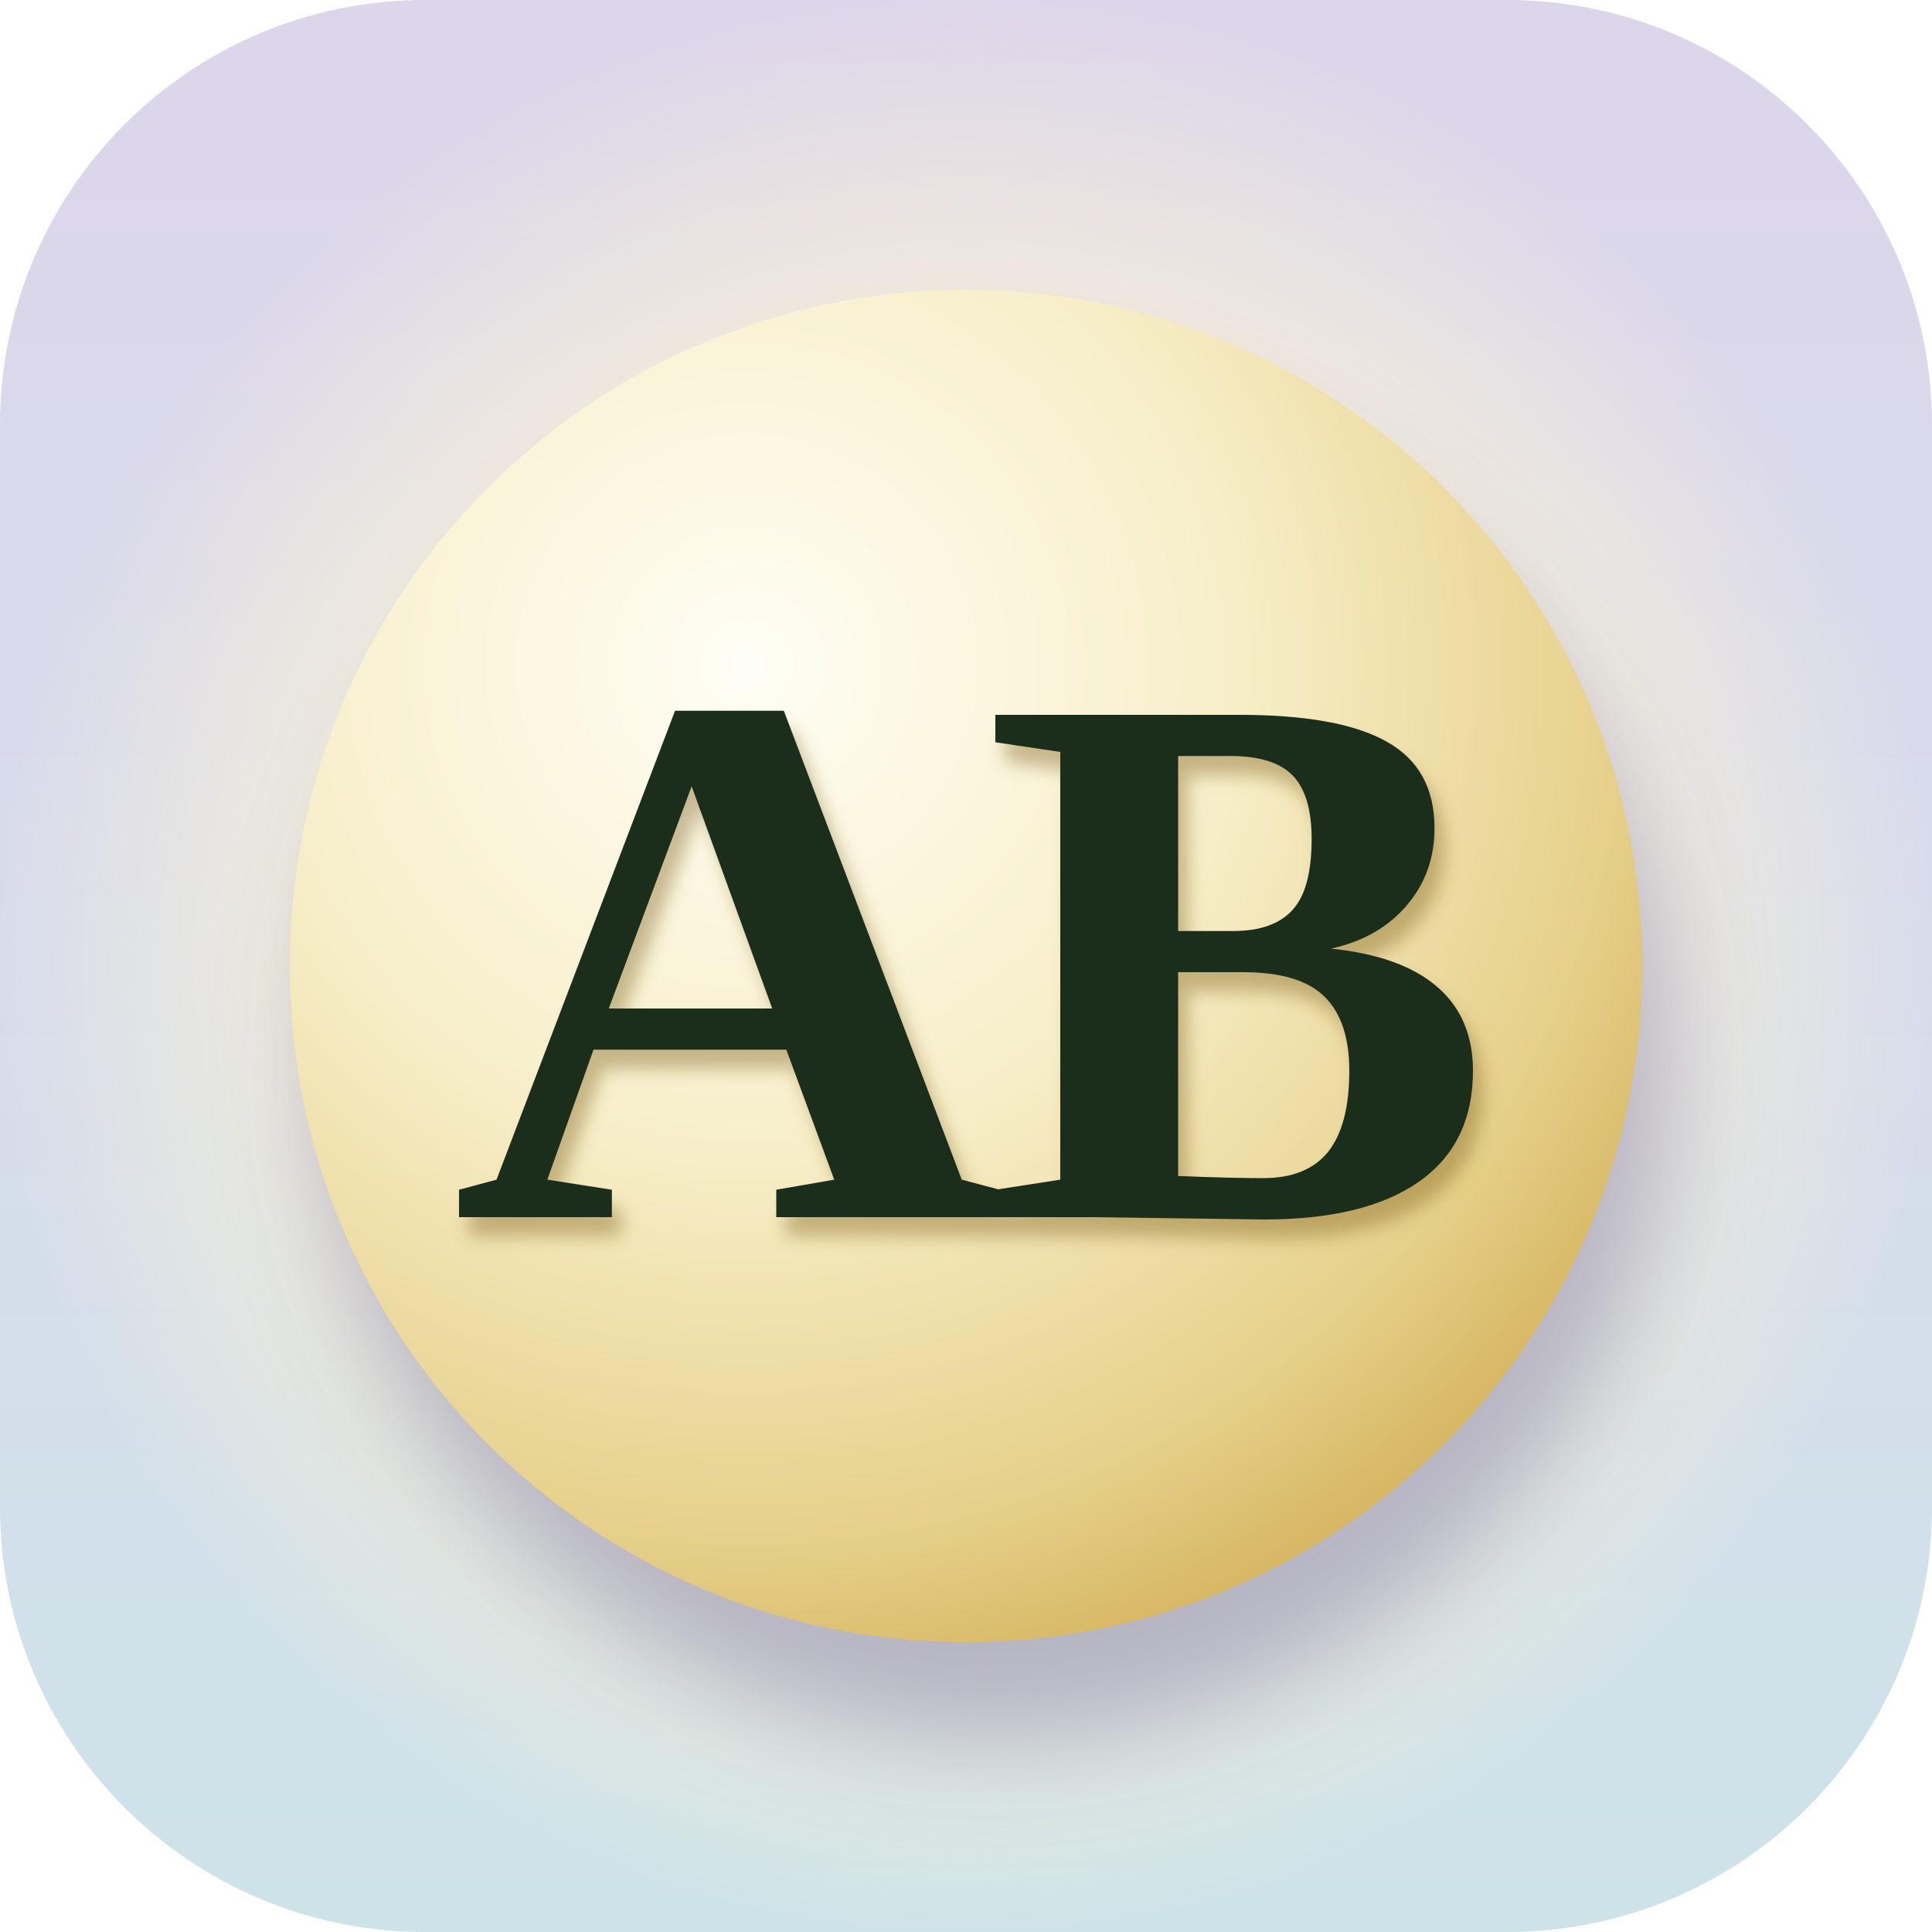
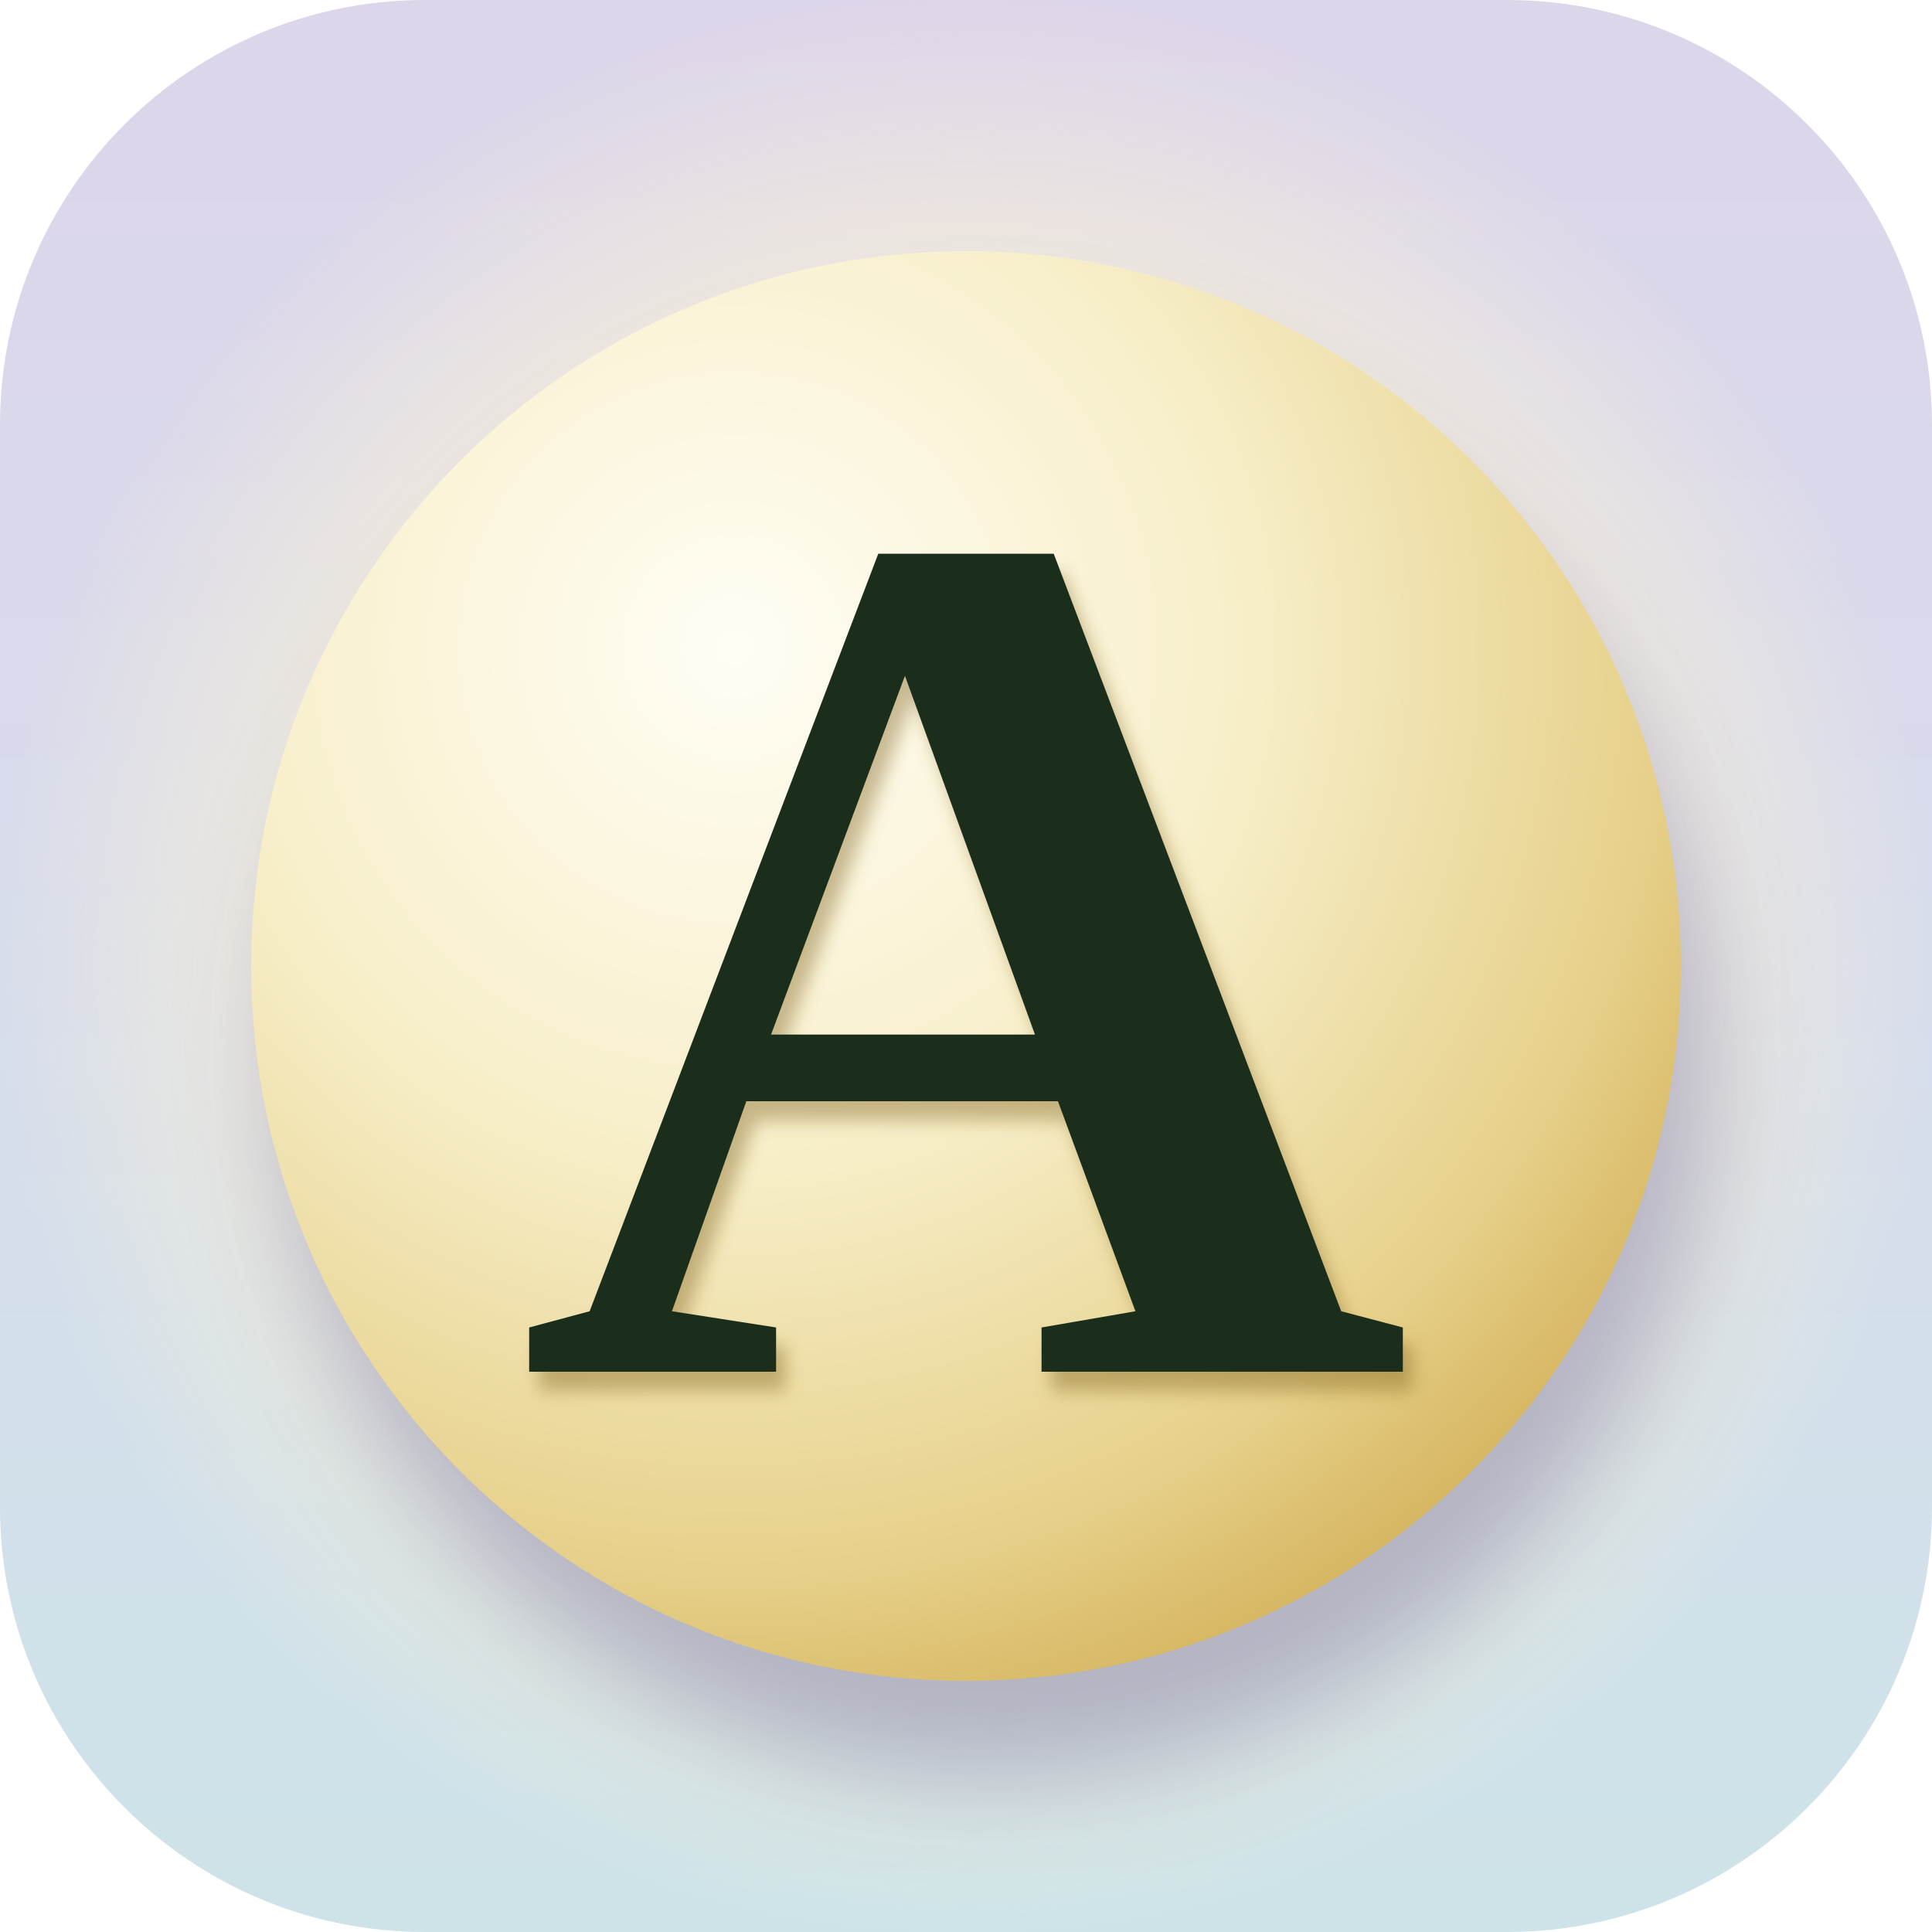
<svg xmlns="http://www.w3.org/2000/svg" viewBox="0 0 100 100">
  <defs>
    <linearGradient id="sky" x1="0" y1="0" x2="0" y2="1">
      <stop offset="0%" stop-color="#ddd5ea" />
      <stop offset="50%" stop-color="#d7dcec" />
      <stop offset="100%" stop-color="#cde3e8" />
    </linearGradient>
    <radialGradient id="moon" cx="34%" cy="28%" r="80%">
      <stop offset="0%" stop-color="#fffef5" />
      <stop offset="45%" stop-color="#f7eec8" />
      <stop offset="80%" stop-color="#e6d08a" />
      <stop offset="100%" stop-color="#d2b058" />
    </radialGradient>
    <radialGradient id="glow" cx="50%" cy="50%" r="50%">
      <stop offset="65%" stop-color="#fbf3d6" stop-opacity=".7" />
      <stop offset="100%" stop-color="#fbf3d6" stop-opacity="0" />
    </radialGradient>
    <filter id="b1" x="-30%" y="-30%" width="160%" height="160%">
      <feGaussianBlur stdDeviation="2.6" />
    </filter>
    <filter id="b2" x="-10%" y="-10%" width="120%" height="120%">
      <feGaussianBlur stdDeviation=".45" />
    </filter>
    <clipPath id="tile">
      <rect width="100" height="100" rx="22" />
    </clipPath>
  </defs>
  <g clip-path="url(#tile)">
    <rect width="100" height="100" fill="url(#sky)" />
    <circle cx="50" cy="50" r="50" fill="url(#glow)" />
-     <circle cx="51.5" cy="55" r="35" fill="#5a5391" opacity=".36" filter="url(#b1)" />
-     <circle cx="50" cy="50" r="35" fill="url(#moon)" />
-     <path fill="#7a5c14" opacity=".4" filter="url(#b2)" transform="translate(.5 1)" d="M31.67 61.58V63H23.76V61.58L25.7 61.06L34.94 36.79H40.57L49.78 61.06L51.75 61.58V63H40.18V61.58L43.18 61.06L40.7 54.33H30.72L28.33 61.06ZM35.8 40.7 31.51 52.2H39.97ZM67.89 43.42Q67.89 41.15 66.91 40.14Q65.93 39.13 63.68 39.13H60.98V48.19H63.83Q65.91 48.19 66.9 47.1Q67.89 46.02 67.89 43.42ZM69.84 55.42Q69.84 52.84 68.55 51.58Q67.27 50.32 64.34 50.32H60.98V60.87Q63.78 60.98 65.38 60.98Q67.65 60.98 68.75 59.61Q69.84 58.23 69.84 55.42ZM51.52 63V61.58L54.88 61.06V38.92L51.52 38.42V37H64.14Q69.32 37 71.78 38.39Q74.25 39.77 74.25 42.87Q74.25 45.2 72.79 46.89Q71.34 48.57 68.89 49.1Q72.52 49.47 74.38 51.07Q76.24 52.67 76.24 55.42Q76.24 59.2 73.45 61.16Q70.66 63.12 65.44 63.12L56.6 63Z" />
-     <path fill="#1b2e1c" d="M31.67 61.58V63H23.76V61.58L25.7 61.06L34.94 36.79H40.57L49.78 61.06L51.75 61.58V63H40.18V61.58L43.18 61.06L40.7 54.33H30.72L28.33 61.06ZM35.8 40.7 31.51 52.2H39.97ZM67.89 43.42Q67.89 41.15 66.91 40.14Q65.93 39.13 63.68 39.13H60.98V48.19H63.83Q65.91 48.19 66.9 47.1Q67.89 46.02 67.89 43.42ZM69.84 55.42Q69.84 52.84 68.55 51.58Q67.27 50.32 64.34 50.32H60.98V60.87Q63.78 60.98 65.38 60.98Q67.65 60.98 68.75 59.61Q69.84 58.23 69.84 55.42ZM51.52 63V61.58L54.88 61.06V38.92L51.52 38.42V37H64.14Q69.32 37 71.78 38.39Q74.25 39.77 74.25 42.87Q74.25 45.2 72.79 46.89Q71.34 48.57 68.89 49.1Q72.52 49.47 74.38 51.07Q76.24 52.67 76.24 55.42Q76.24 59.2 73.45 61.16Q70.66 63.12 65.44 63.12L56.6 63Z" />
+     <circle cx="51.5" cy="55" r="37" fill="#5a5391" opacity=".36" filter="url(#b1)" />
+     <circle cx="50" cy="50" r="37" fill="url(#moon)" />
+     <path fill="#7a5c14" opacity=".4" filter="url(#b2)" transform="translate(.5 1)" d="M40.17 68.71V71H27.39V68.71L30.52 67.87L45.46 28.66H54.54L69.42 67.87L72.61 68.71V71H53.91V68.71L58.77 67.87L54.76 57H38.63L34.78 67.87ZM46.84 34.98 39.91 53.55H53.57Z" />
+     <path fill="#1b2e1c" d="M40.17 68.71V71H27.39V68.71L30.52 67.87L45.46 28.66H54.54L69.42 67.87L72.61 68.71V71H53.91V68.71L58.77 67.87L54.76 57H38.63L34.78 67.87ZM46.84 34.98 39.91 53.55H53.57Z" />
  </g>
</svg>
